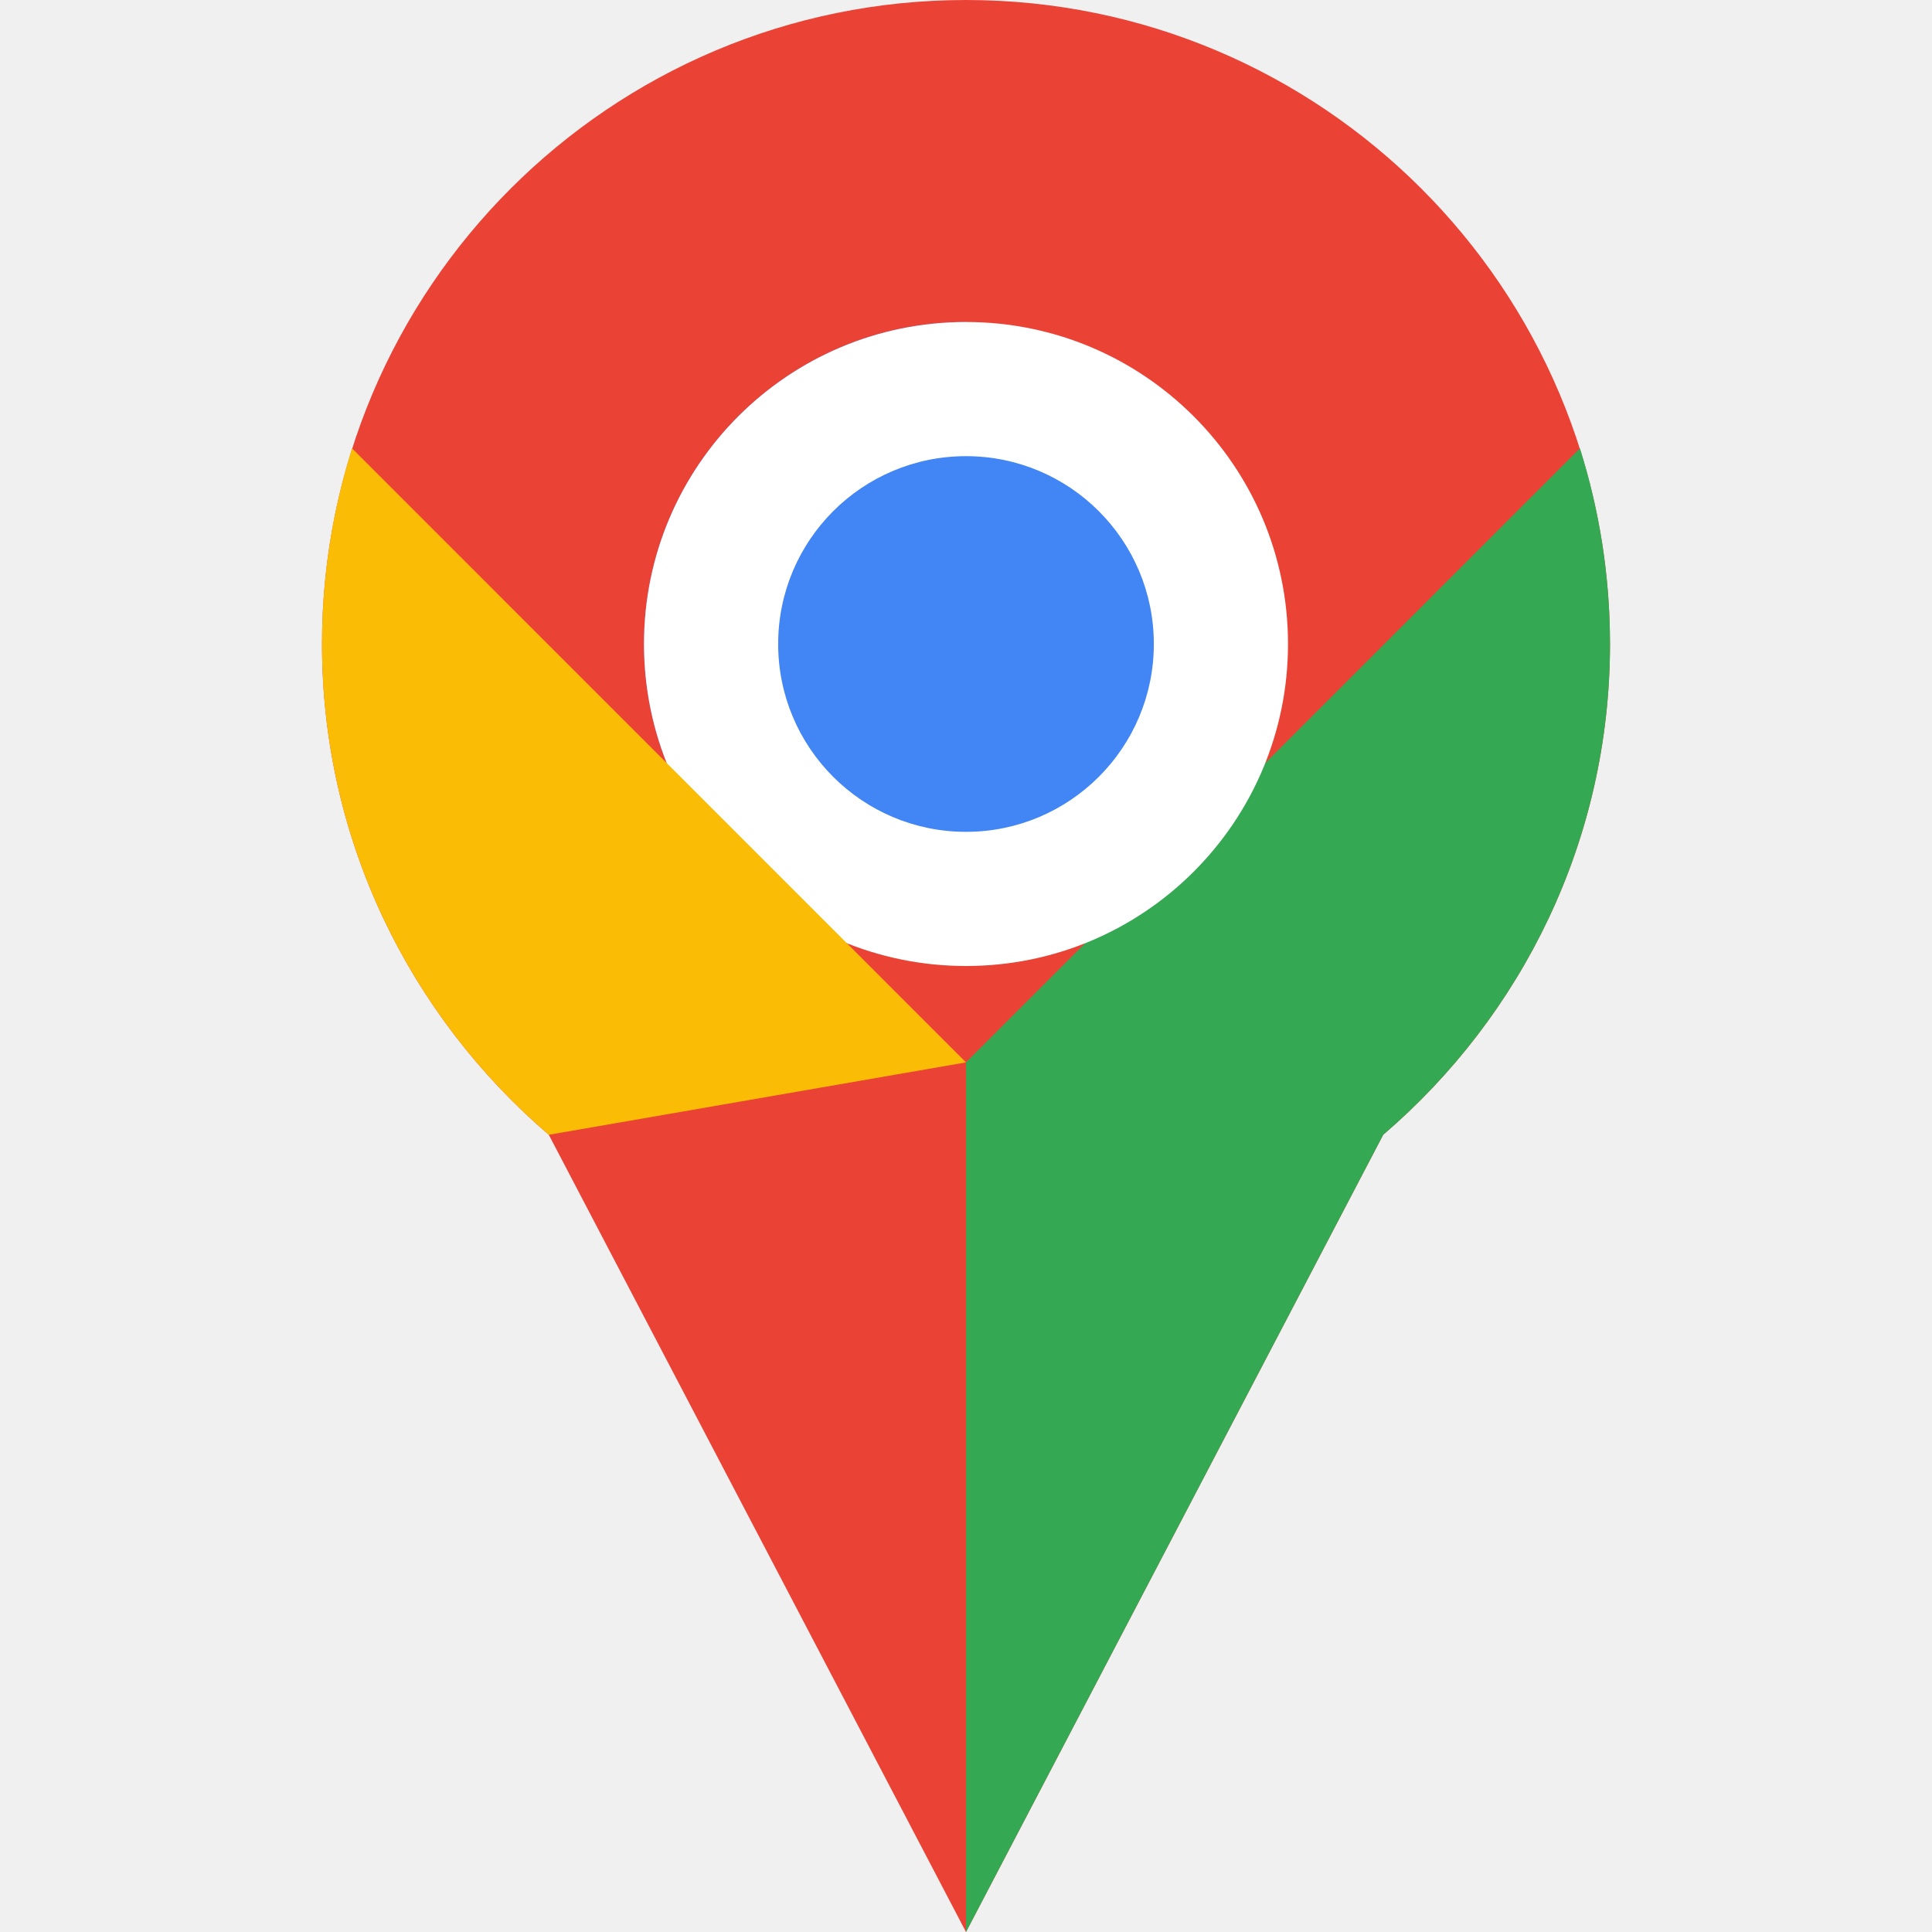
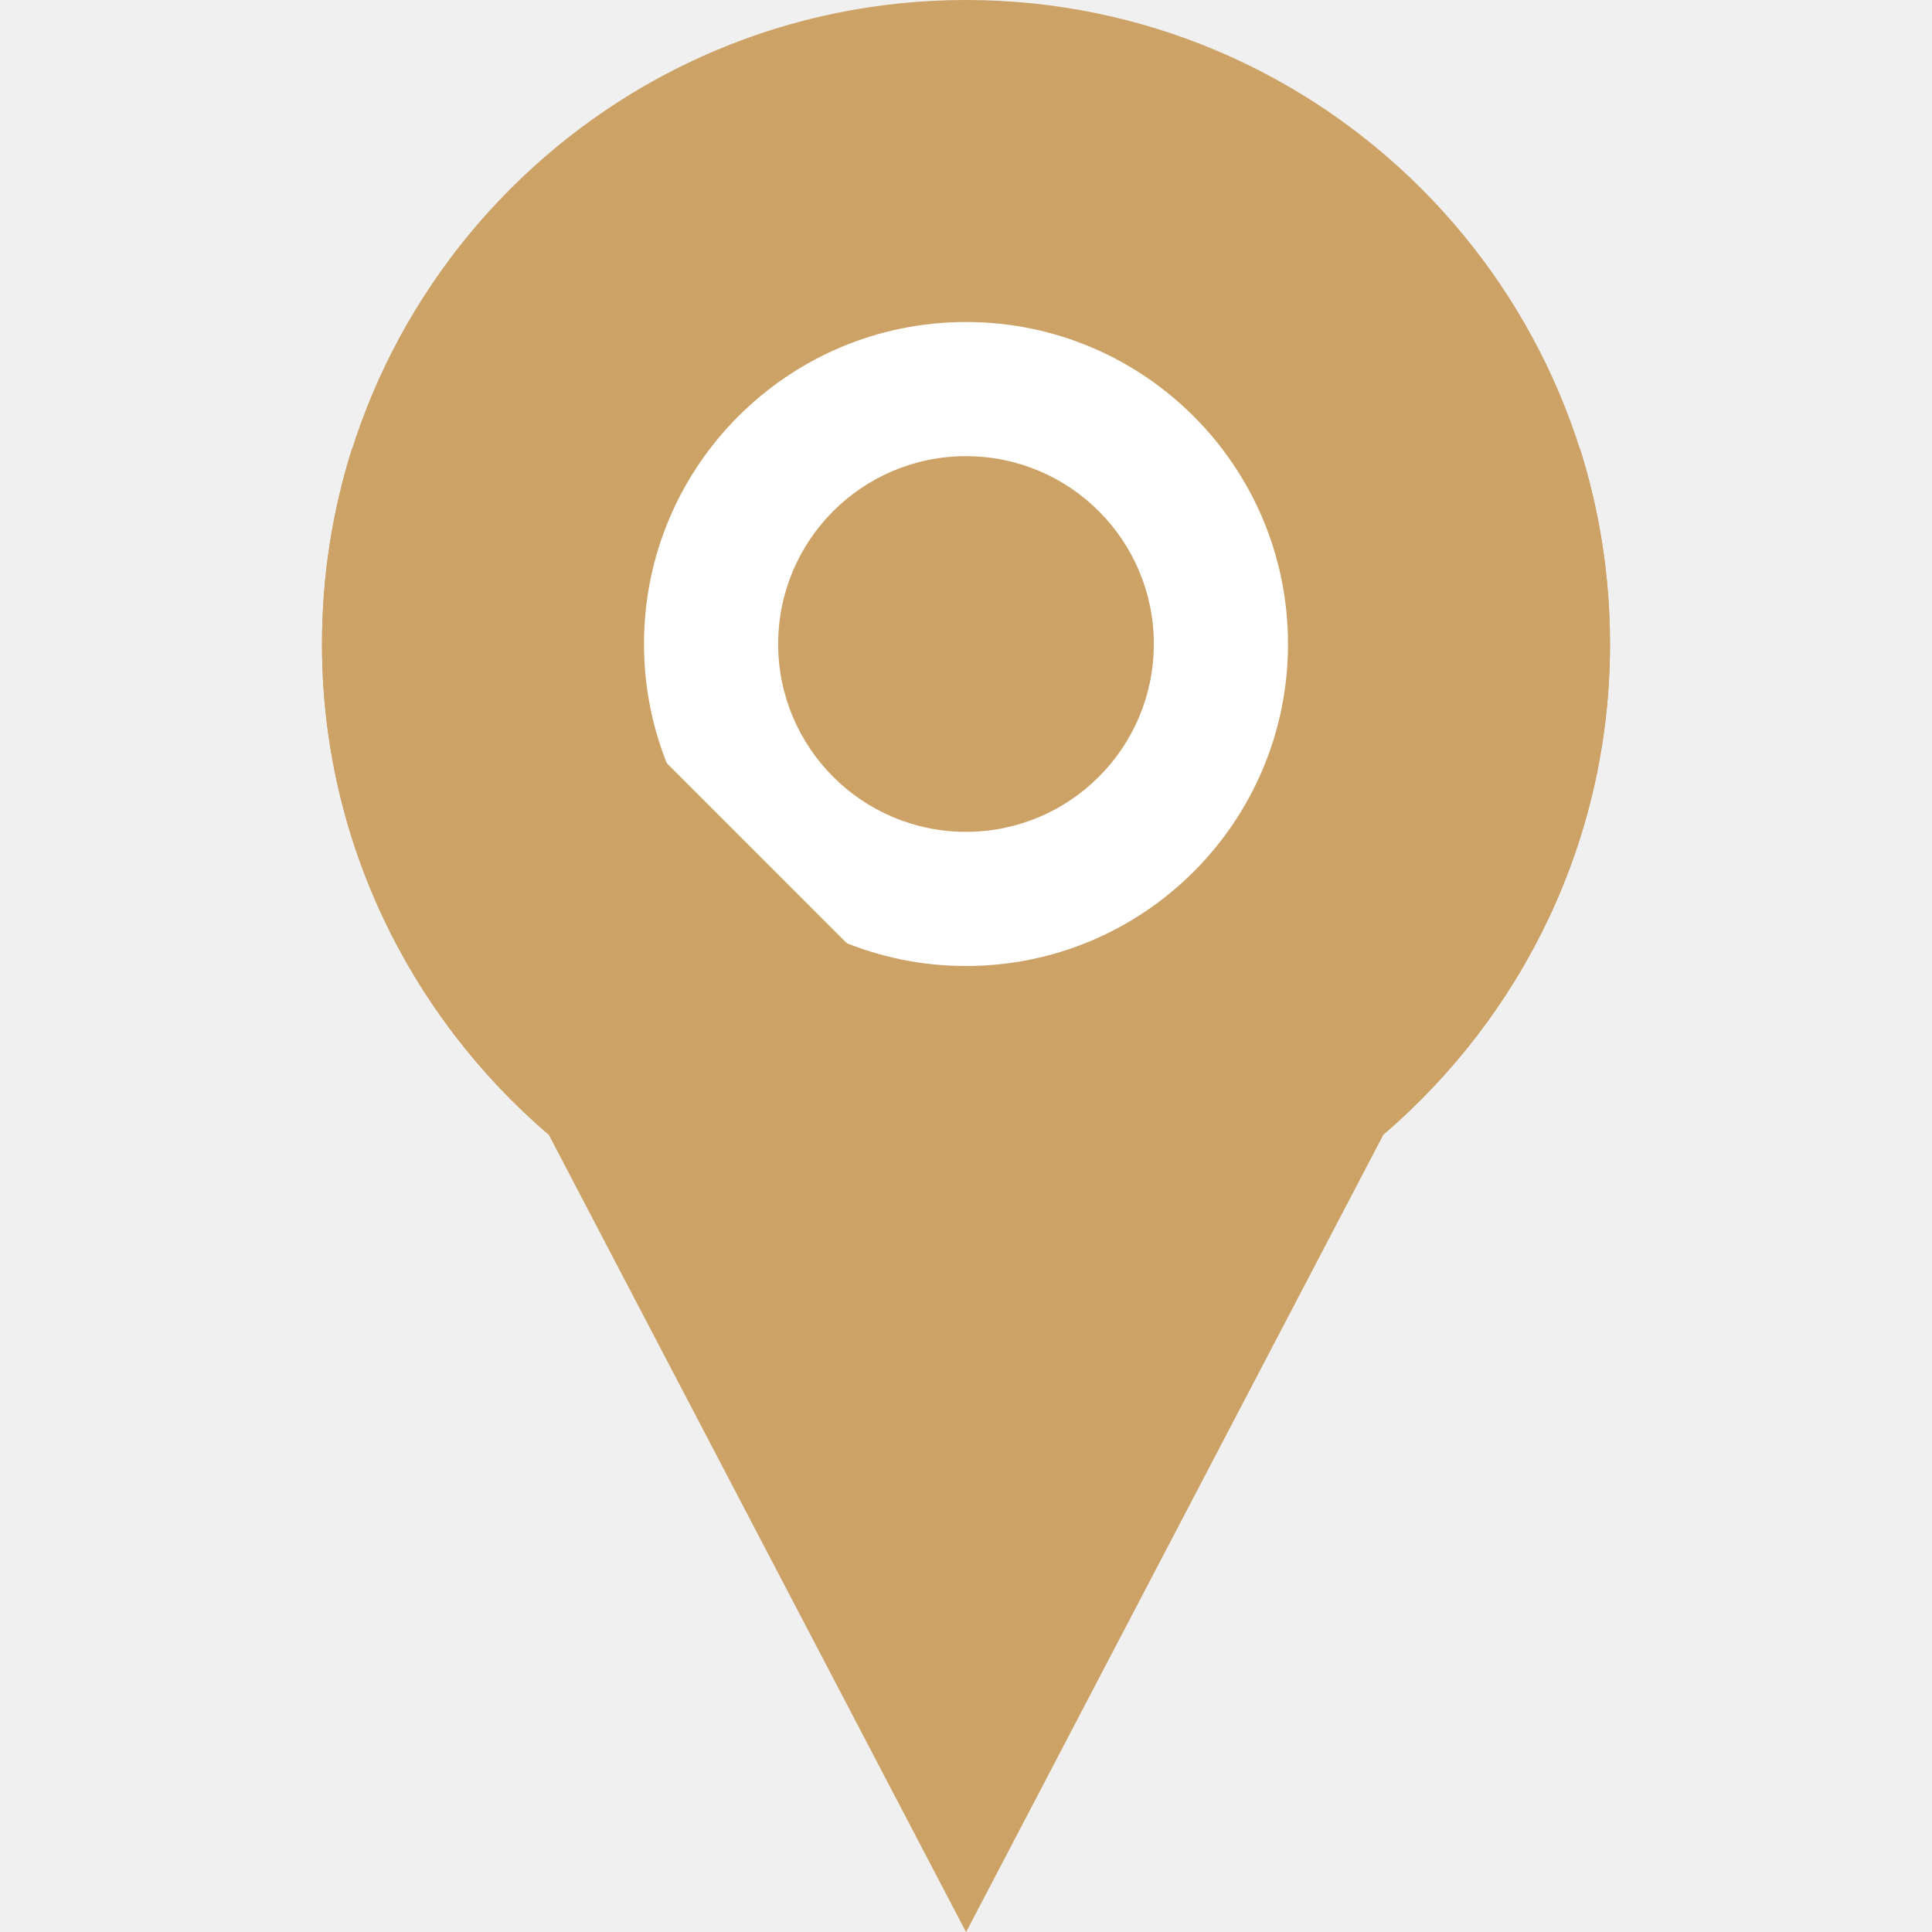
<svg xmlns="http://www.w3.org/2000/svg" width="24" height="24" viewBox="0 0 24 36" fill="none">
-   <path d="M12 0C5.373 0 0 5.373 0 12C0 15.652 1.637 18.925 4.226 21.145L12 36L19.774 21.145C22.363 18.925 24 15.652 24 12C24 5.373 18.627 0 12 0Z" fill="#EA4335" />
-   <path d="M12 36L19.774 21.145C22.363 18.925 24 15.652 24 12C24 10.73 23.803 9.507 23.44 8.355L12 19.796V36Z" fill="#34A853" />
-   <path d="M12 6C8.686 6 6 8.686 6 12C6 13.065 6.277 14.065 6.765 14.935L12 12V6Z" fill="#4285F4" />
+   <path d="M12 0C5.373 0 0 5.373 0 12C0 15.652 1.637 18.925 4.226 21.145L12 36L19.774 21.145C22.363 18.925 24 15.652 24 12C24 5.373 18.627 0 12 0Z" fill="#CCA266" />
+   <path d="M12 36L19.774 21.145C22.363 18.925 24 15.652 24 12C24 10.73 23.803 9.507 23.44 8.355L12 19.796V36Z" fill="#CCA266" />
+   <path d="M12 6C8.686 6 6 8.686 6 12C6 13.065 6.277 14.065 6.765 14.935L12 12V6Z" fill="#CCA266" />
  <circle cx="12" cy="12" r="6" fill="white" />
-   <circle cx="12" cy="12" r="3.5" fill="#4285F4" />
-   <path d="M4.226 21.145C1.637 18.925 0 15.652 0 12C0 10.73 0.197 9.507 0.56 8.355L12 19.796L4.226 21.145Z" fill="#FBBC05" />
+   <circle cx="12" cy="12" r="3.5" fill="#CCA266" />
+   <path d="M4.226 21.145C1.637 18.925 0 15.652 0 12C0 10.73 0.197 9.507 0.56 8.355L12 19.796L4.226 21.145Z" fill="#CCA266" />
</svg>
